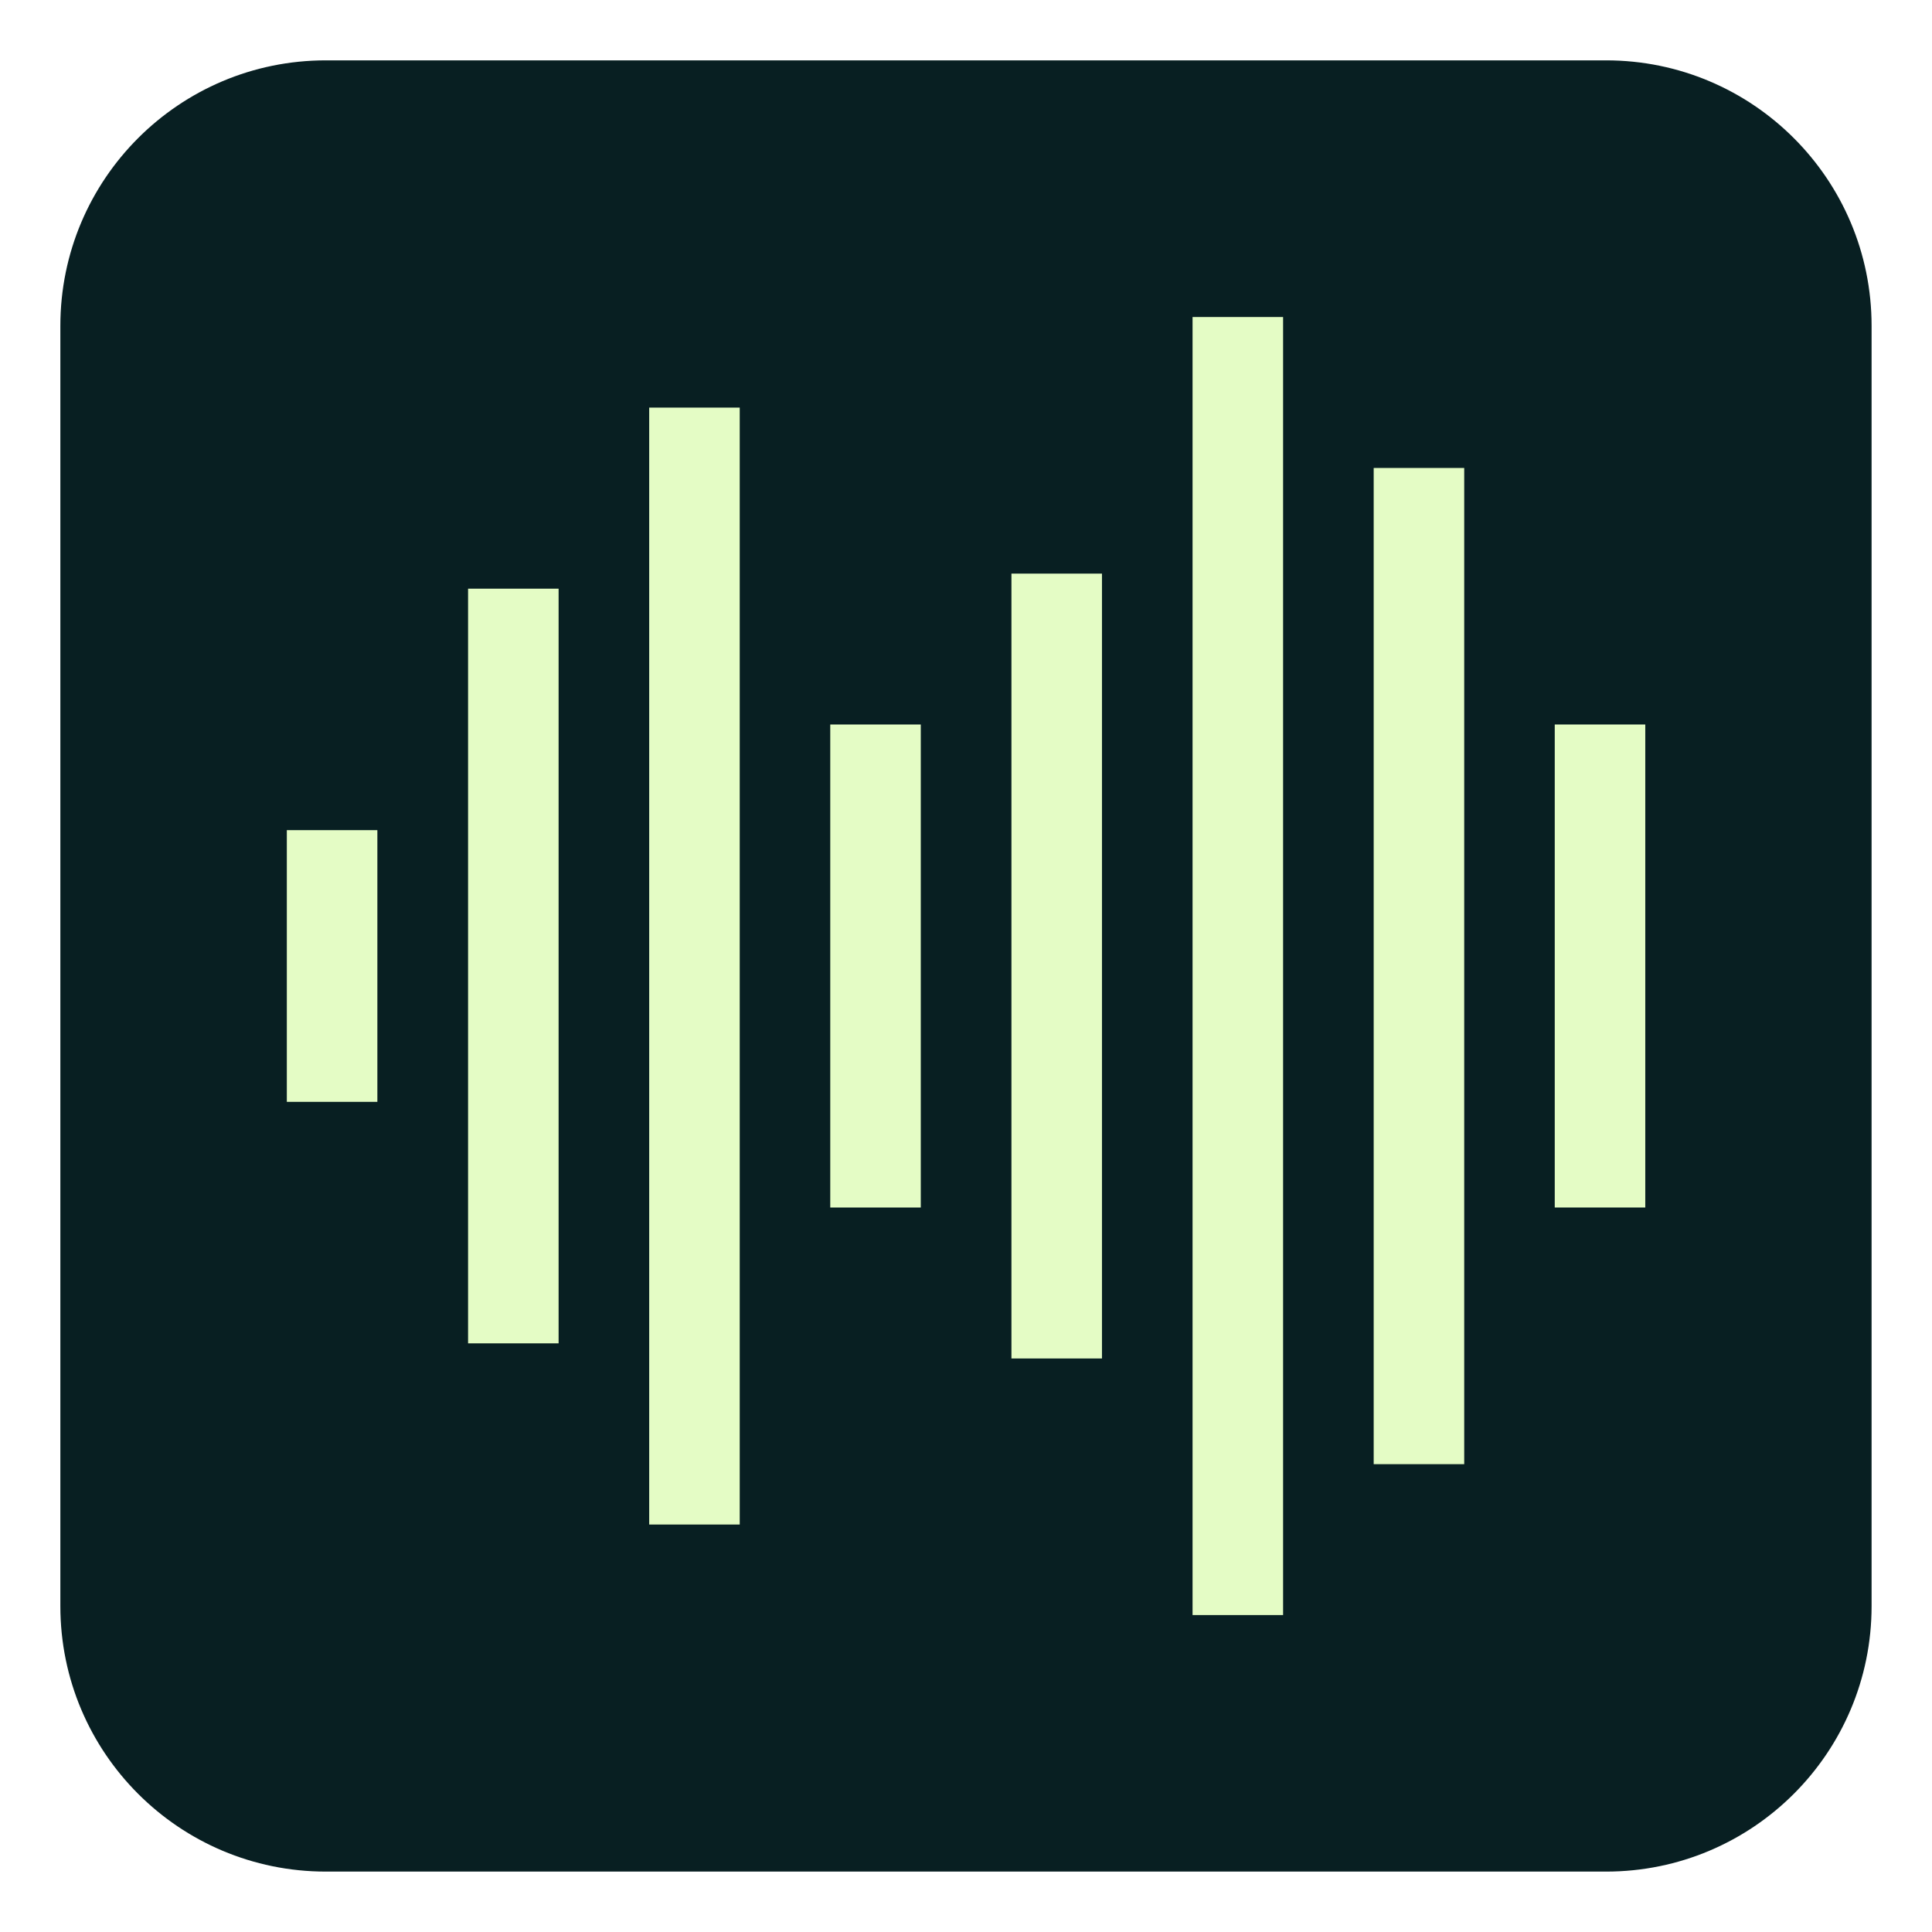
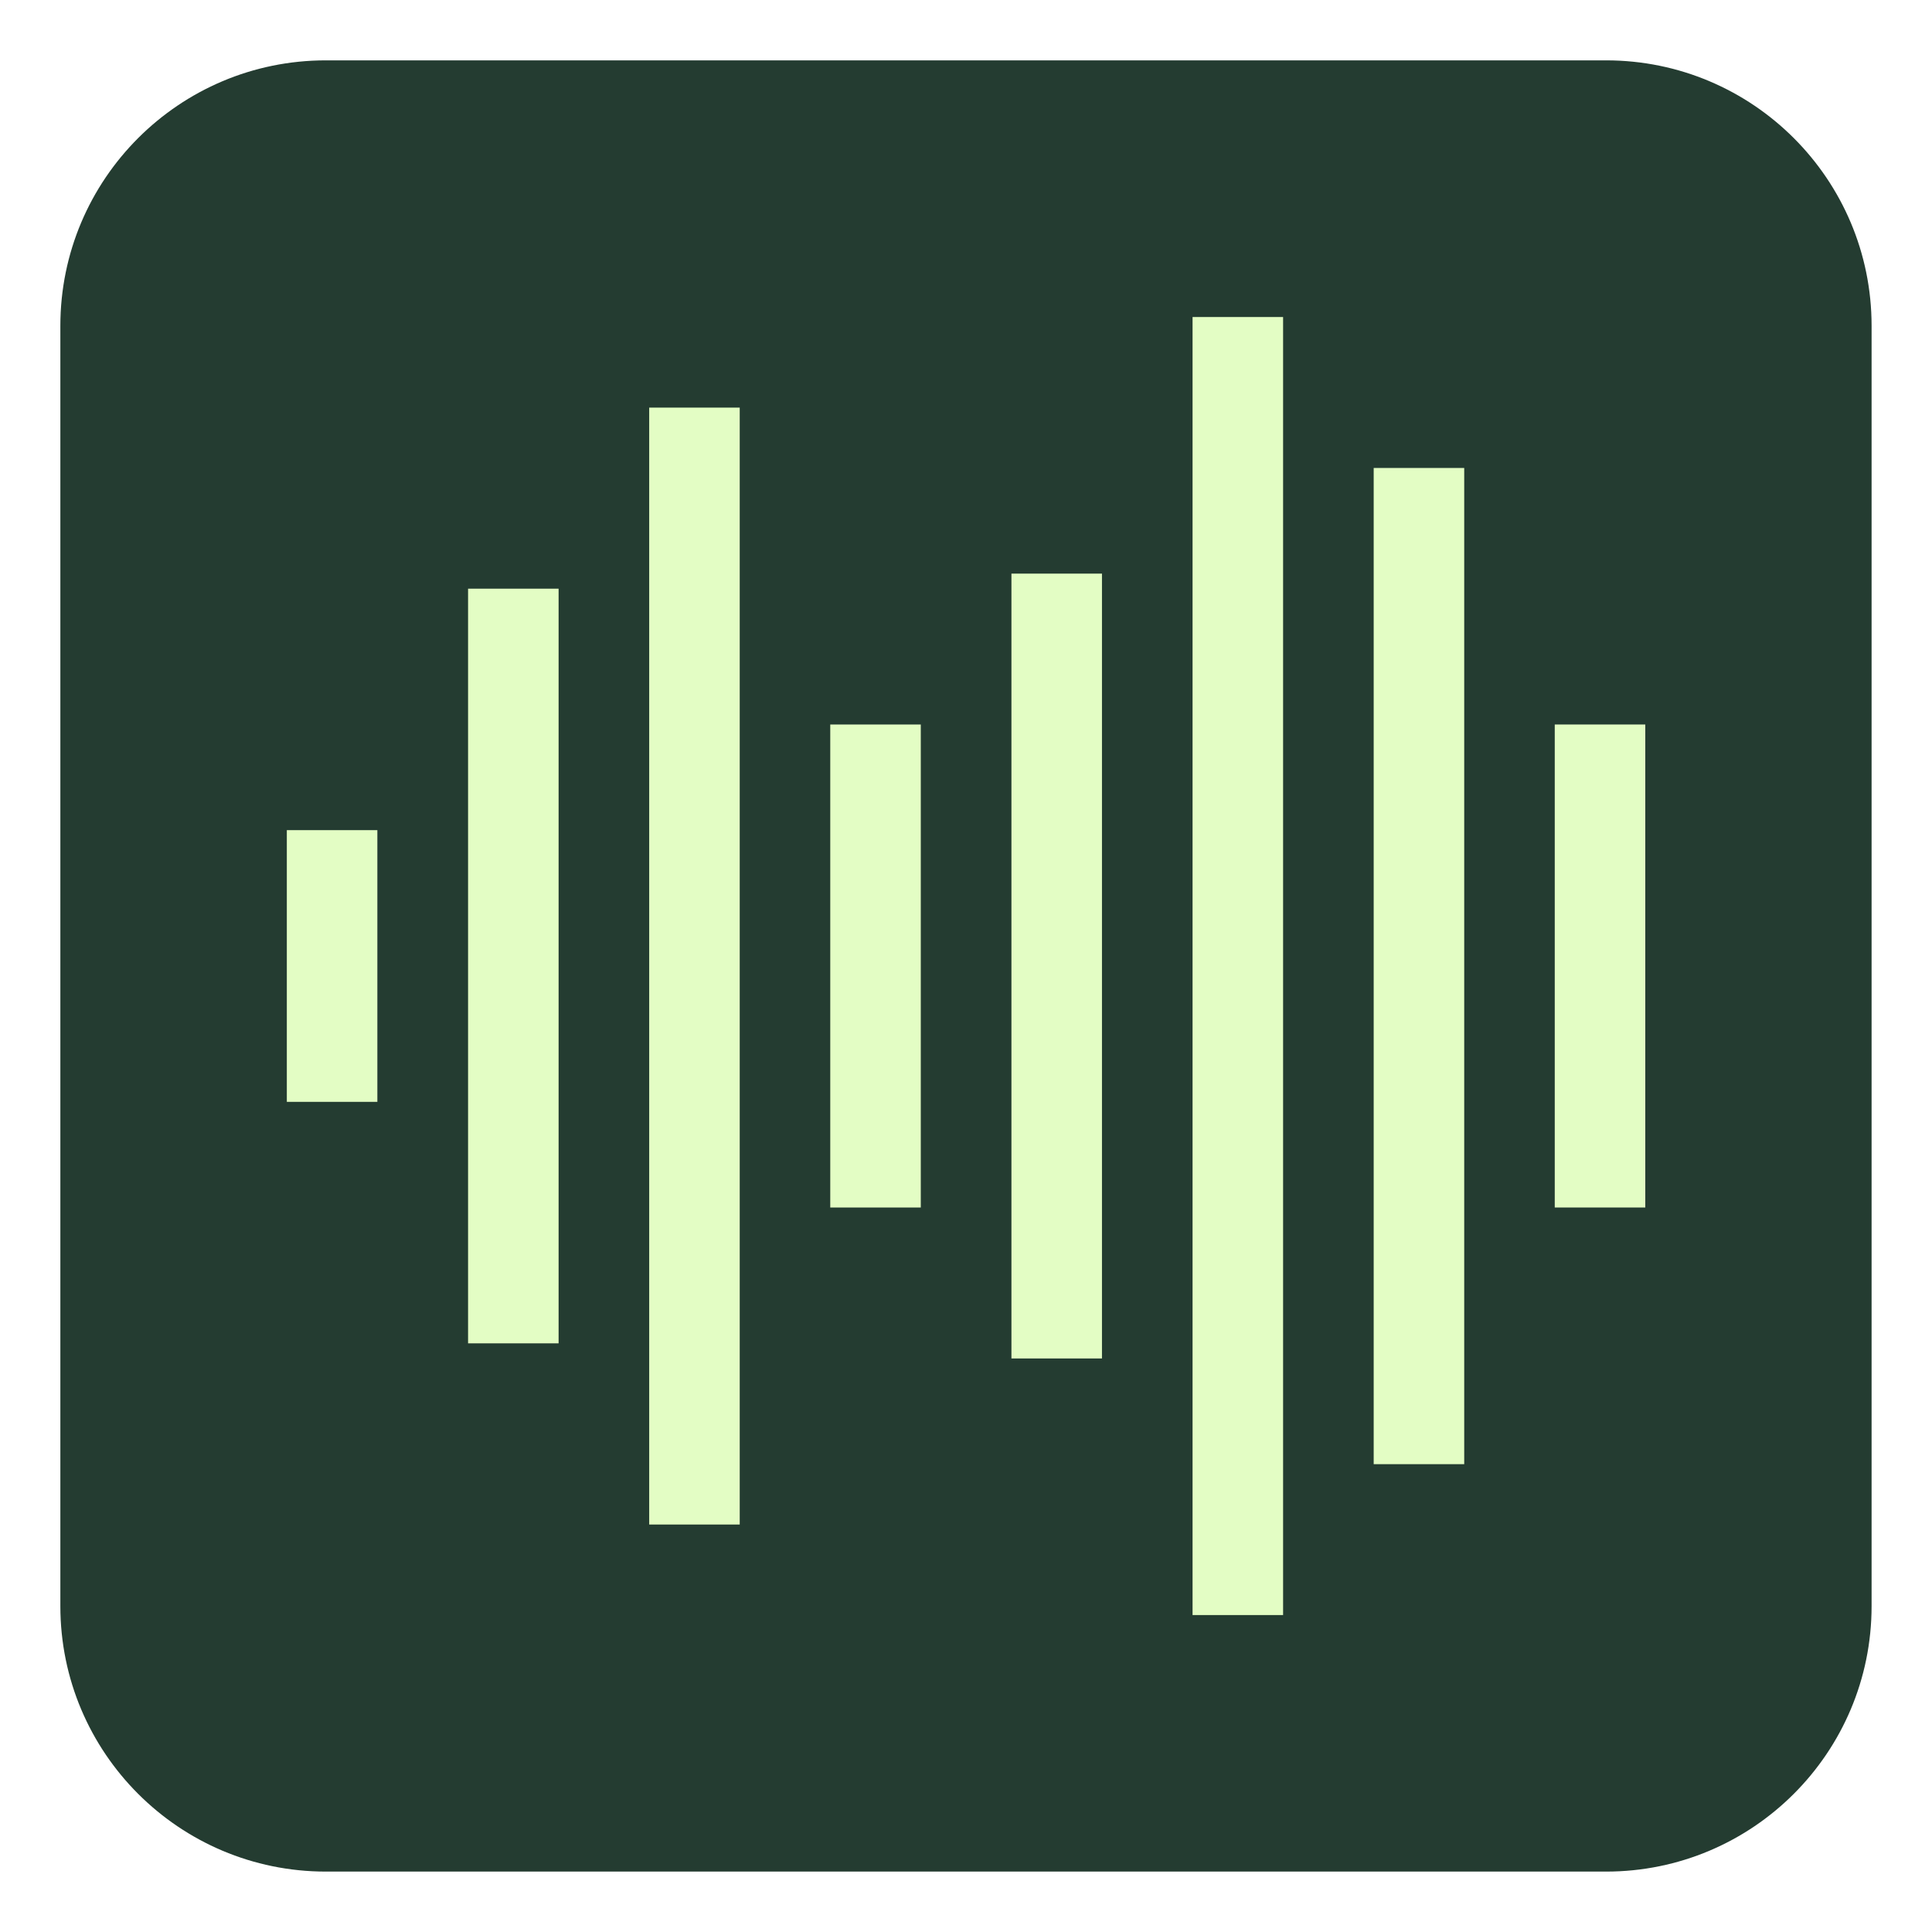
<svg xmlns="http://www.w3.org/2000/svg" id="svg9192" width="128" height="128" version="1.1" viewBox="0 0 33.867 33.867">
-   <rect id="rect9275" x="1.058" y="1.058" width="31.75" height="31.75" ry="4.654" fill="#081f22" stroke-width=".937" />
-   <path id="path337-6" d="m6.615 19.315v-4.763h-1.587v4.763m23.813 1.852v-8.467h-1.587v8.467m-11.113 1.95e-4v-8.467h-1.587v8.467m4.763 2.646v-13.758h-1.587v13.758m-7.938-0.265v-13.229h-1.587v13.229m12.7 4.763h1.587v-22.754h-1.587m-9.525 21.167h1.587v-19.579h-1.587m12.7 18.521h1.587v-17.463h-1.587" fill="#e4fcc5" />
+   <rect id="rect9275" x="1.058" y="1.058" width="31.75" height="31.75" ry="4.654" fill="#243c31" stroke-width=".937" />
+   <path id="path337-6" d="m6.615 19.315v-4.763h-1.587v4.763m23.813 1.852v-8.467h-1.587v8.467m-11.113 1.95e-4v-8.467h-1.587v8.467m4.763 2.646v-13.758h-1.587v13.758m-7.938-0.265v-13.229h-1.587v13.229m12.7 4.763h1.587v-22.754h-1.587m-9.525 21.167h1.587v-19.579h-1.587m12.7 18.521h1.587v-17.463h-1.587" fill="#e3fdc4" />
</svg>
